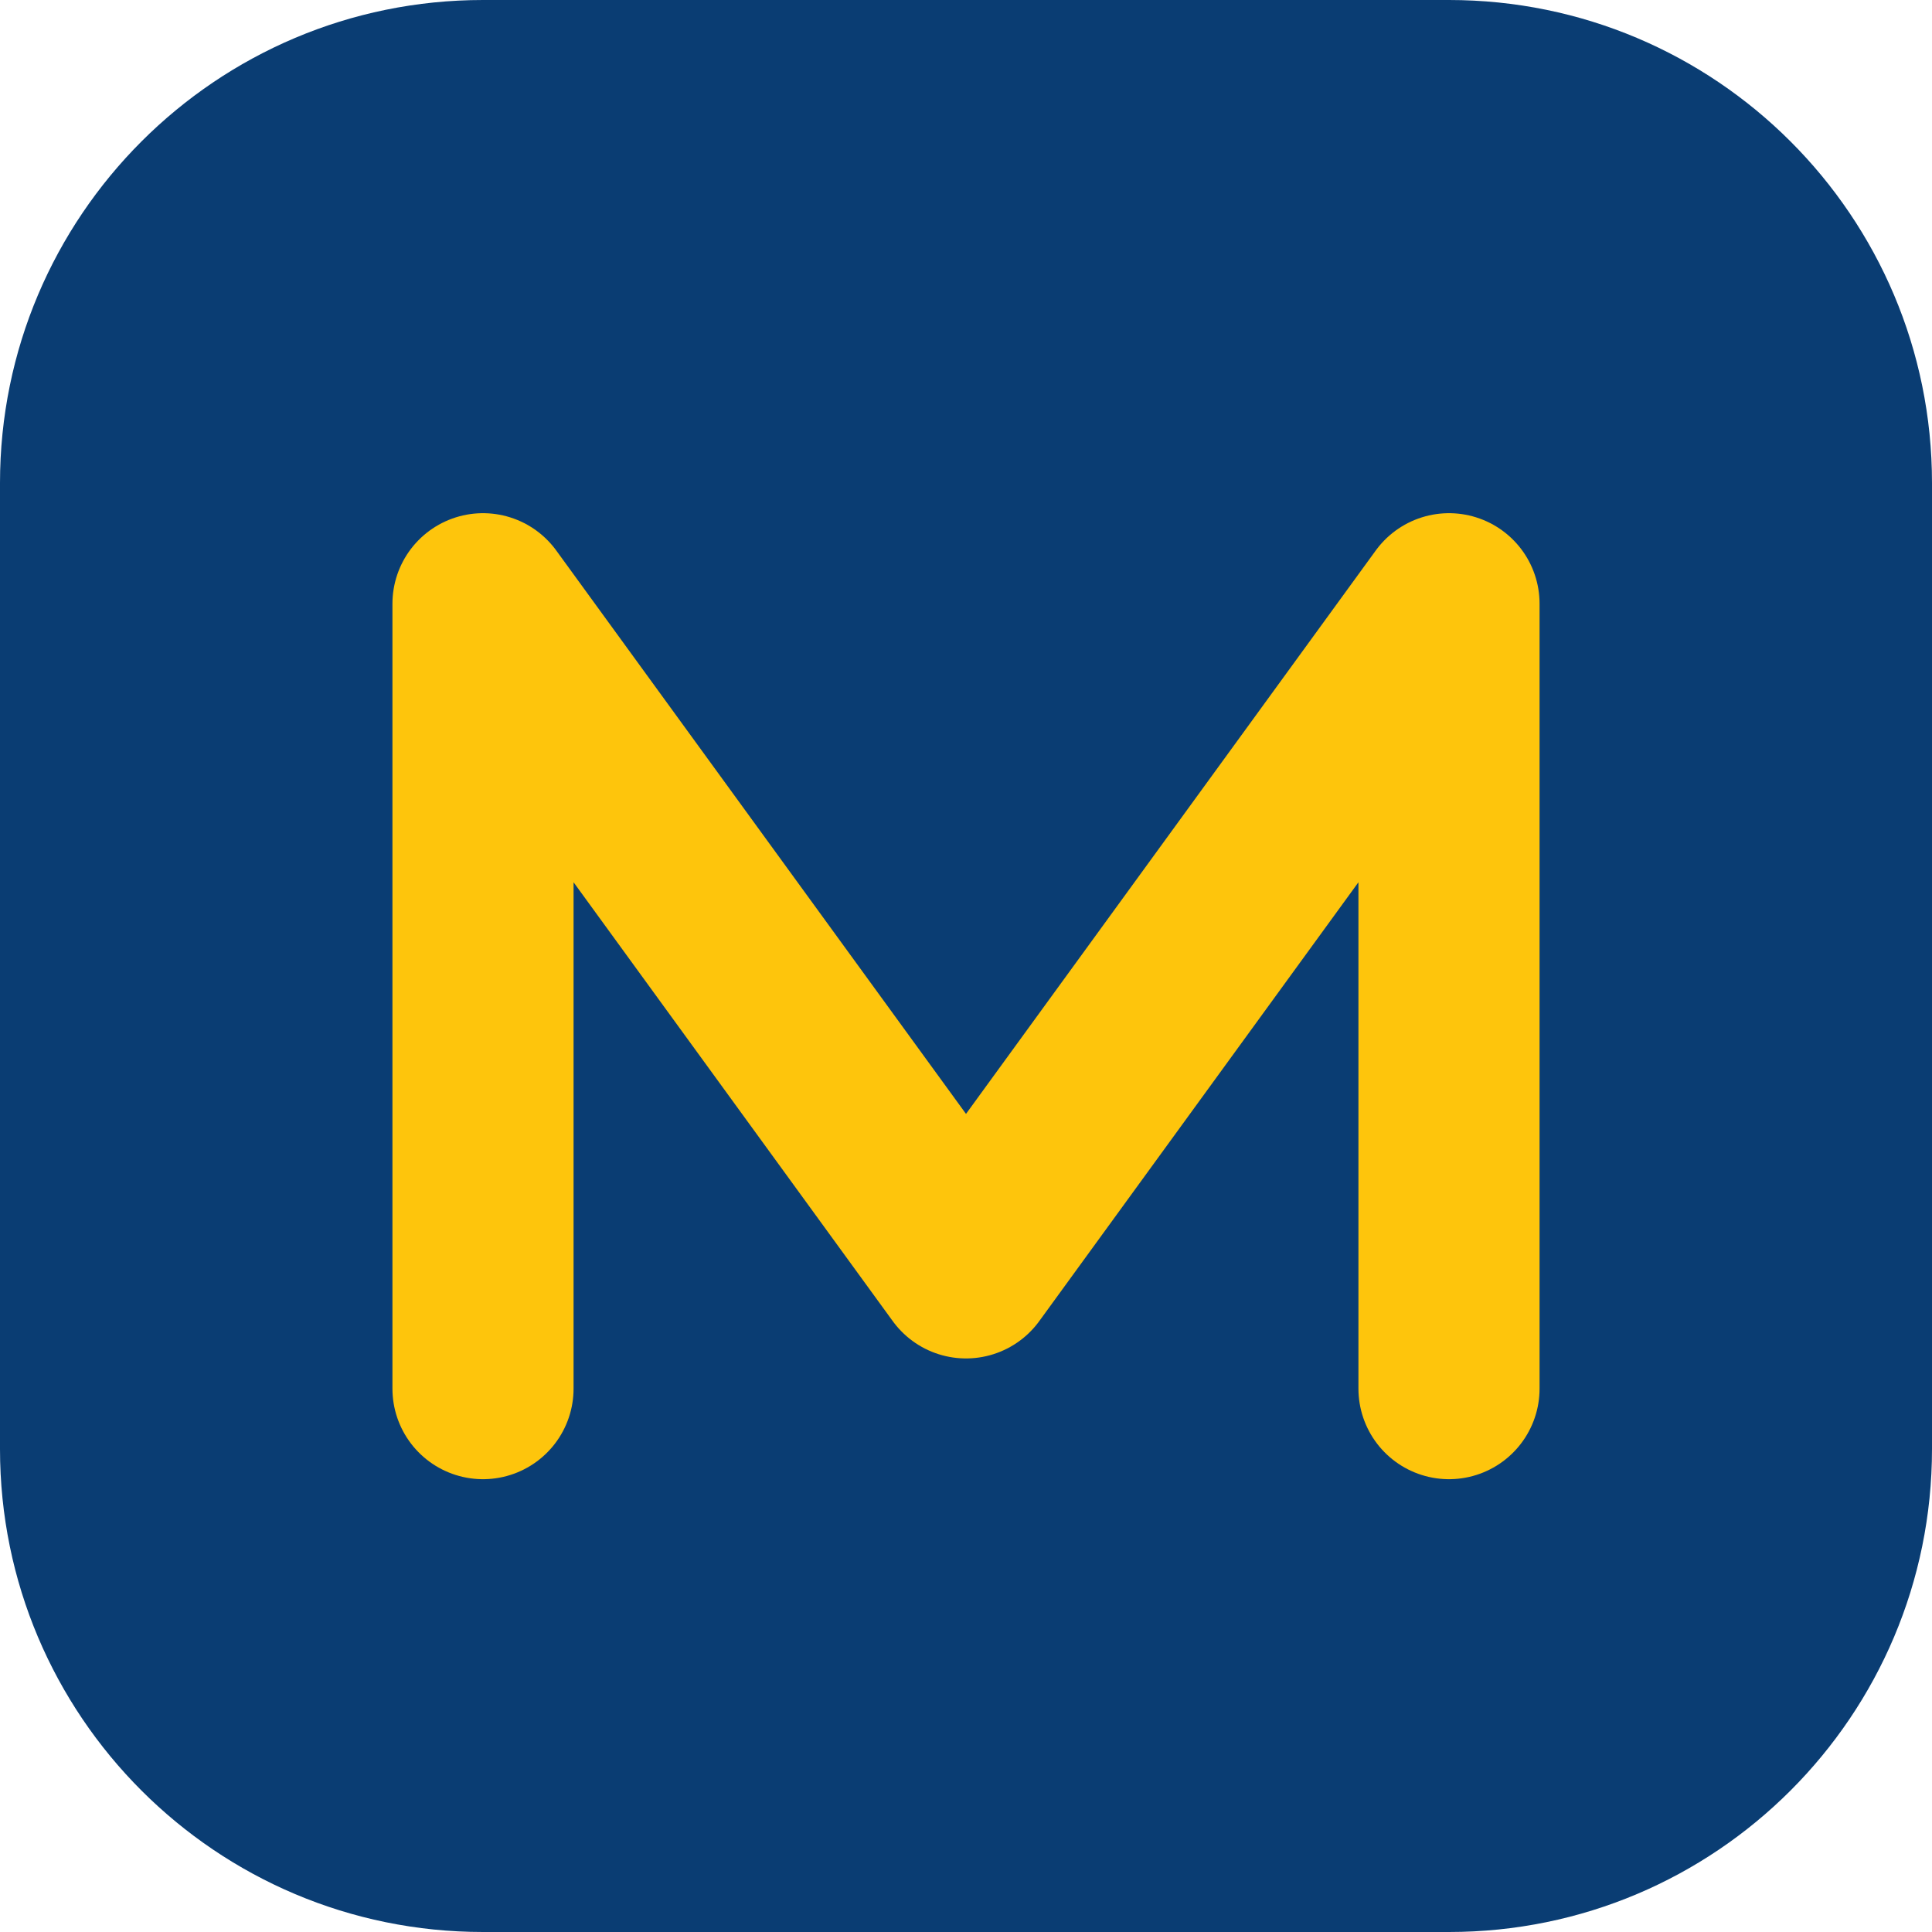
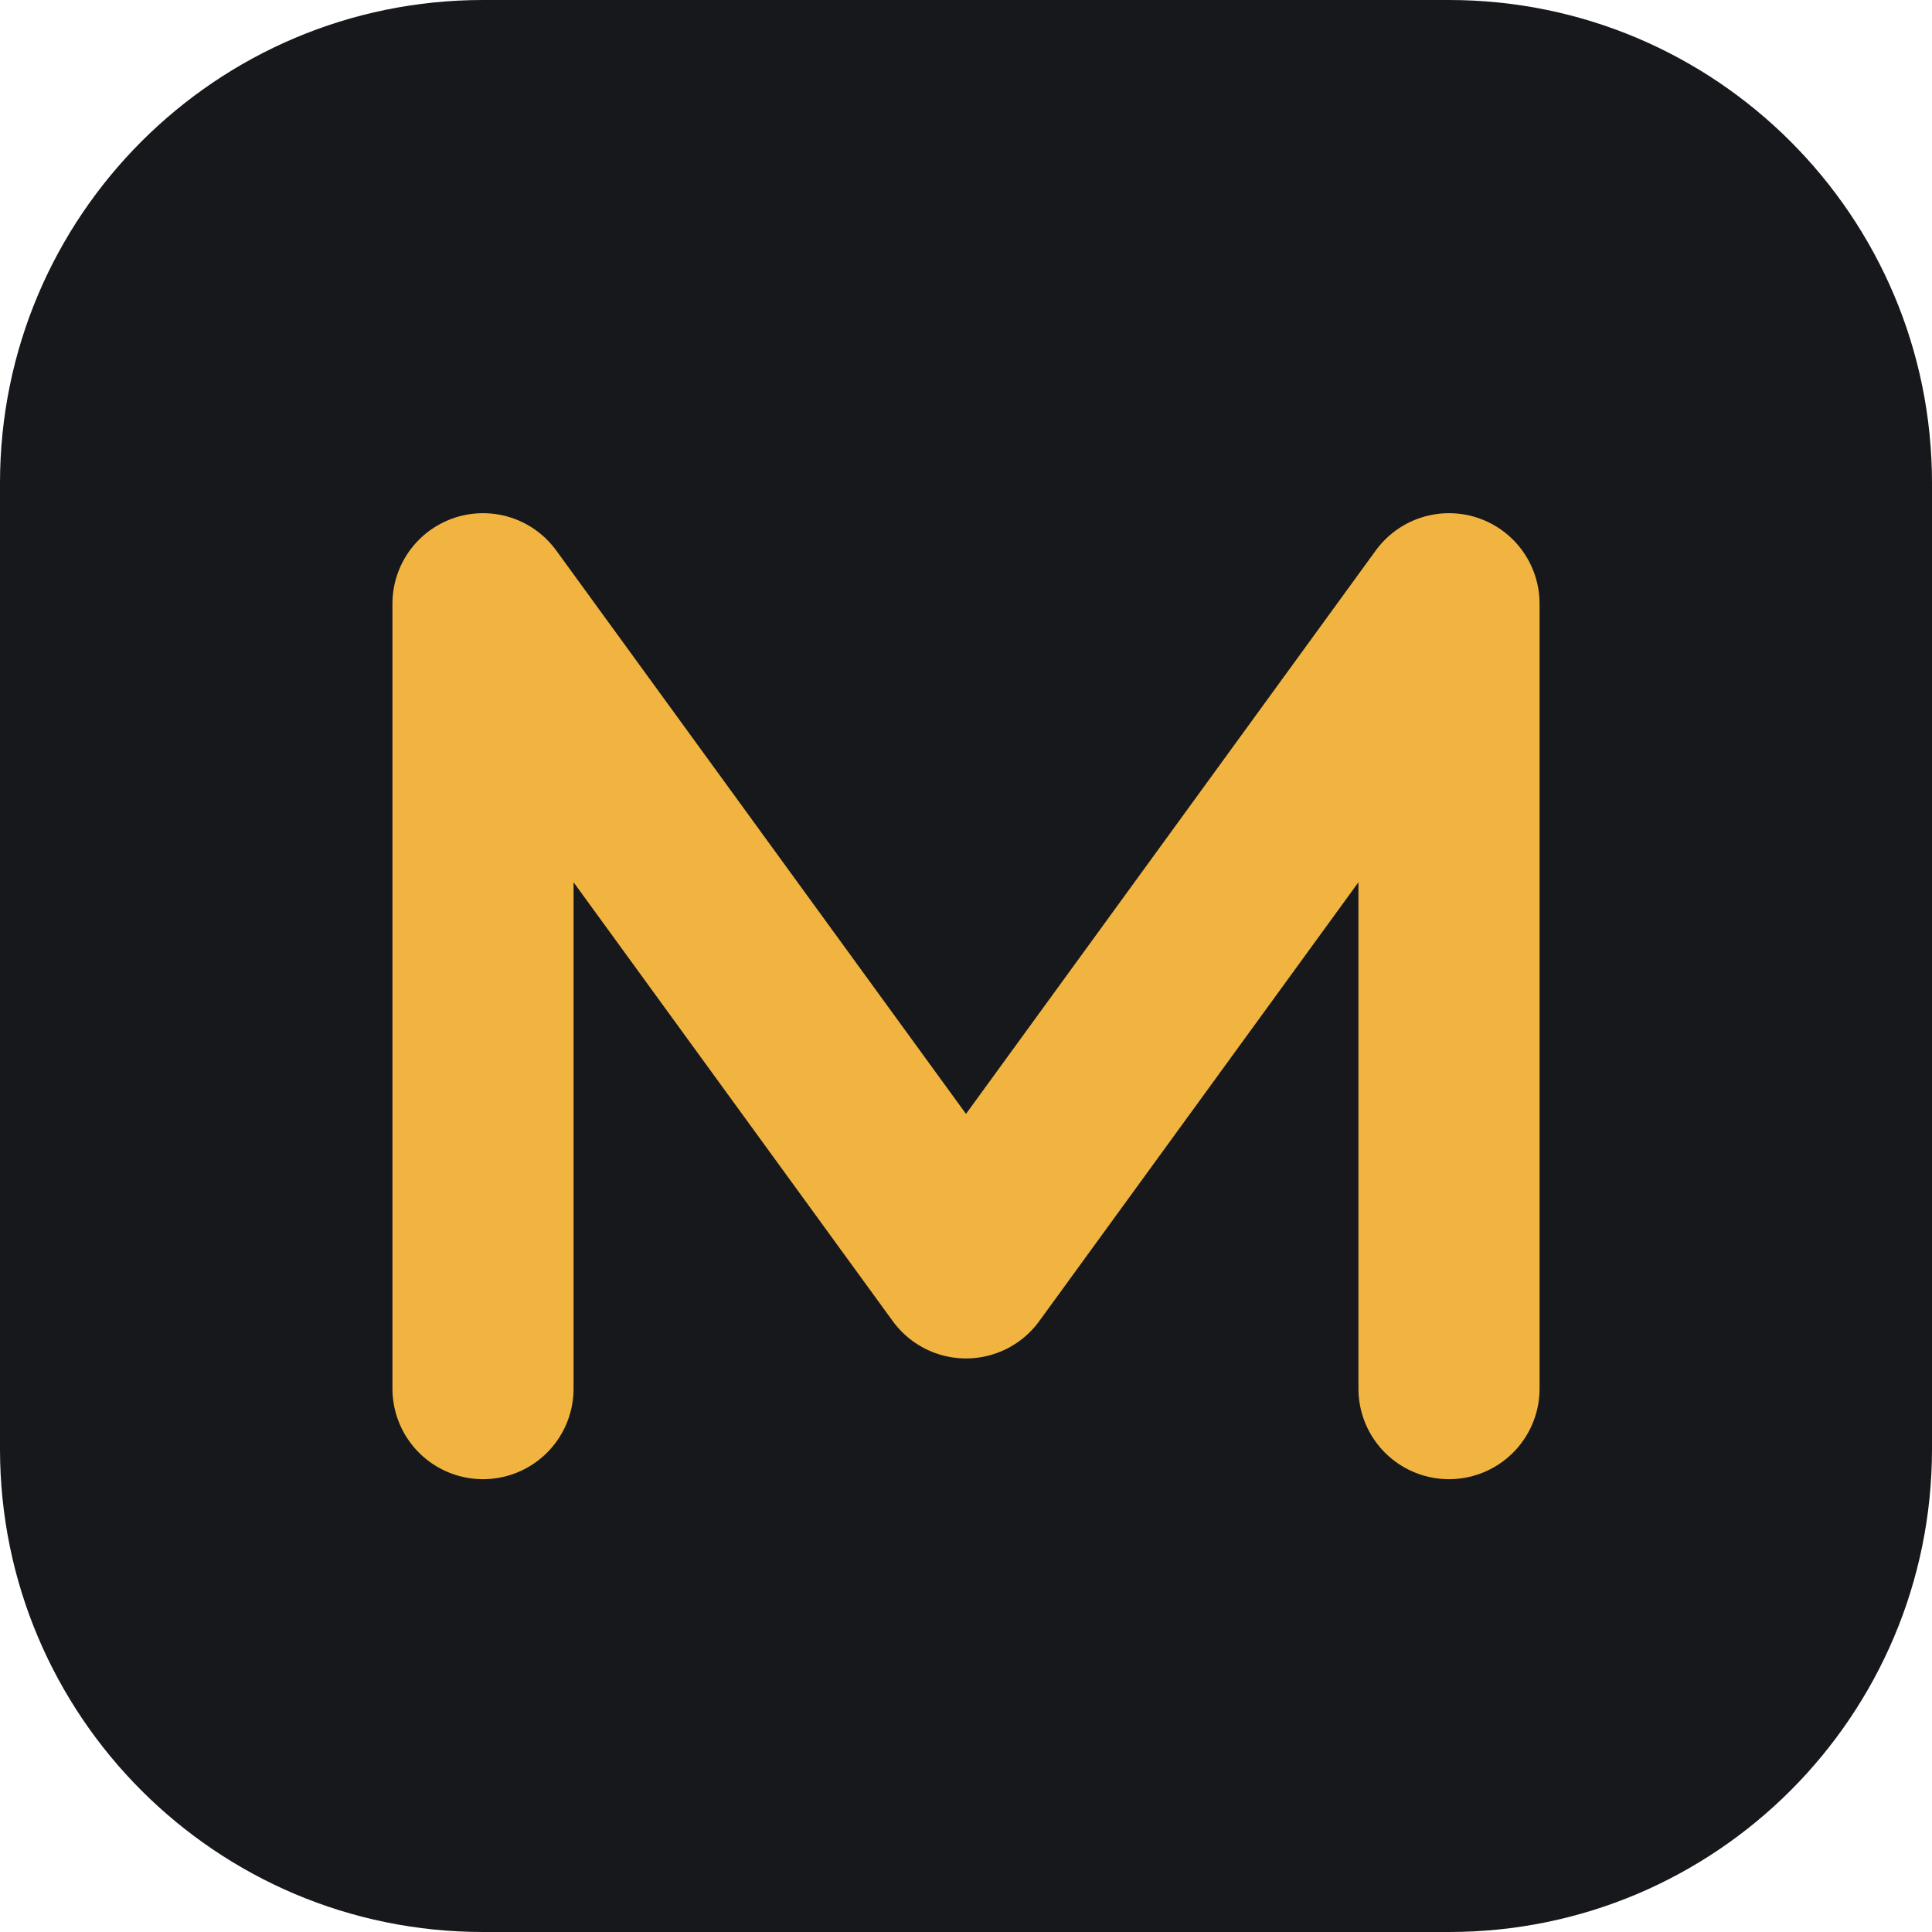
<svg xmlns="http://www.w3.org/2000/svg" viewBox="0 0 32 32">
-   <rect width="32" height="32" rx="8" fill="#0a3d73" />
-   <path d="M8 23V10l8 11 8-11v13" fill="none" stroke="#fec50c" stroke-width="3" stroke-linecap="round" stroke-linejoin="round" />
+   <rect width="32" height="32" rx="8" fill="#17181c" />
+   <path d="M8 23V10l8 11 8-11v13" fill="none" stroke="#f2b441" stroke-width="3" stroke-linecap="round" stroke-linejoin="round" />
</svg>
